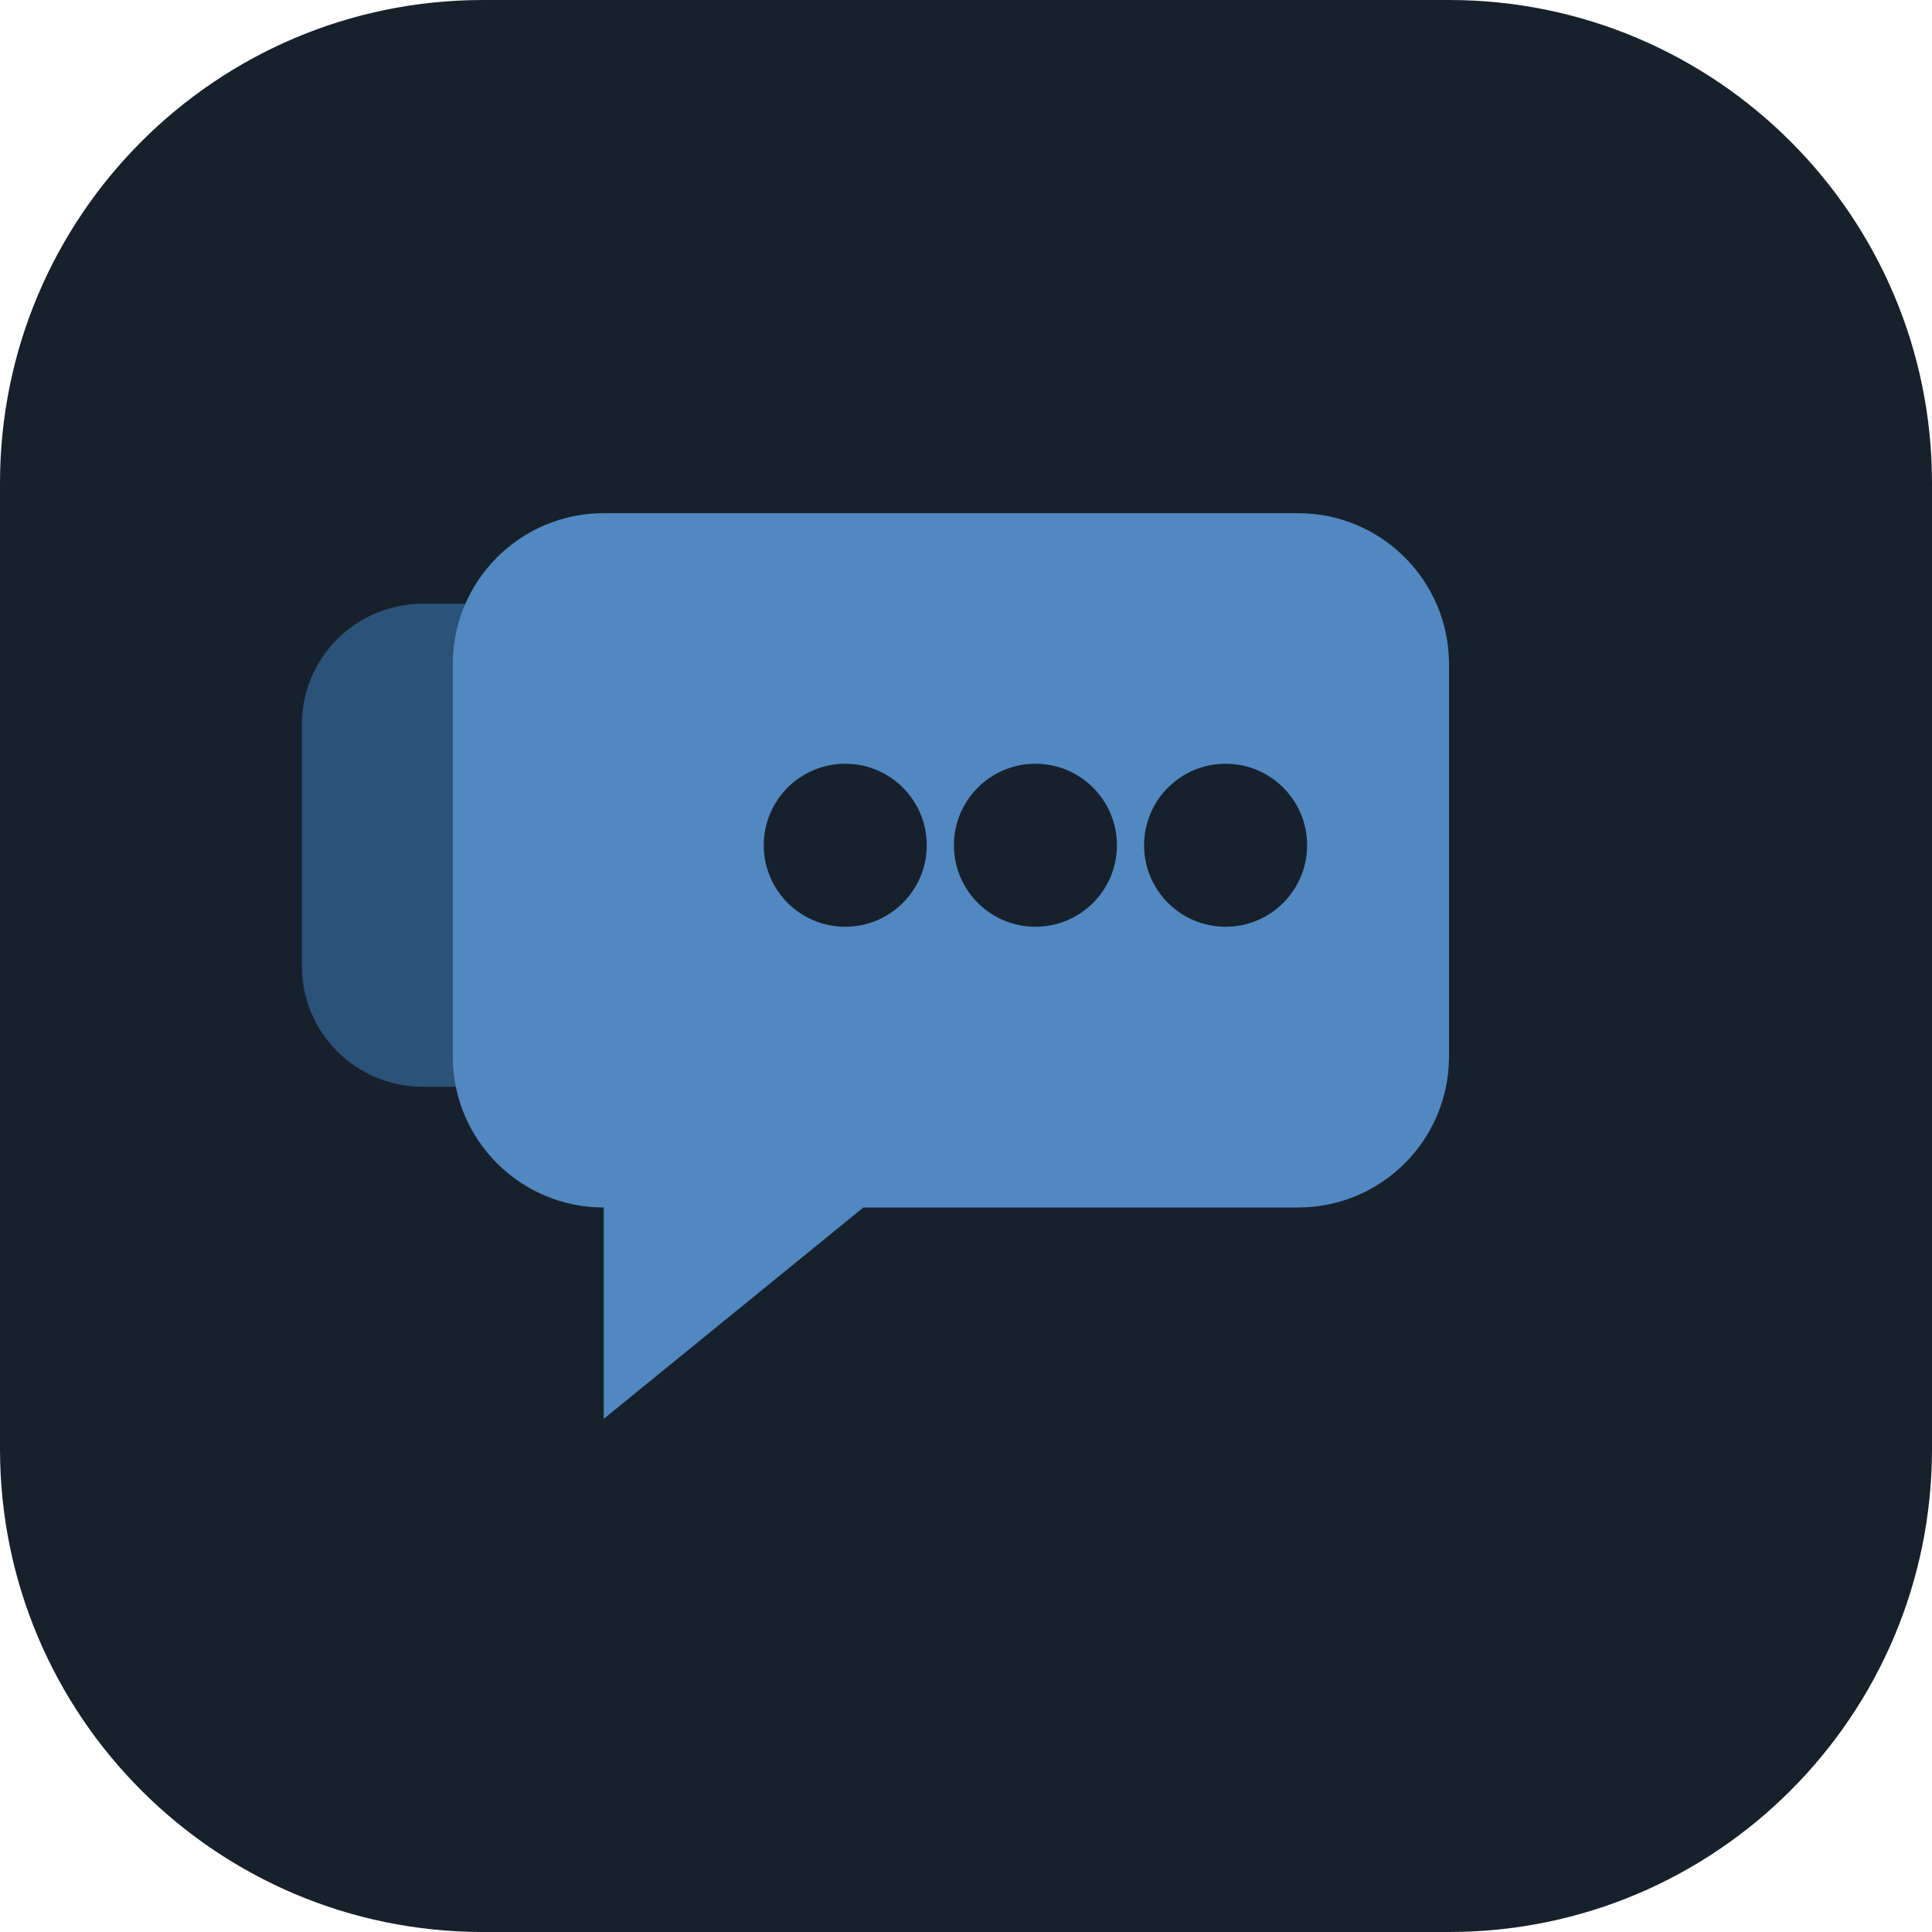
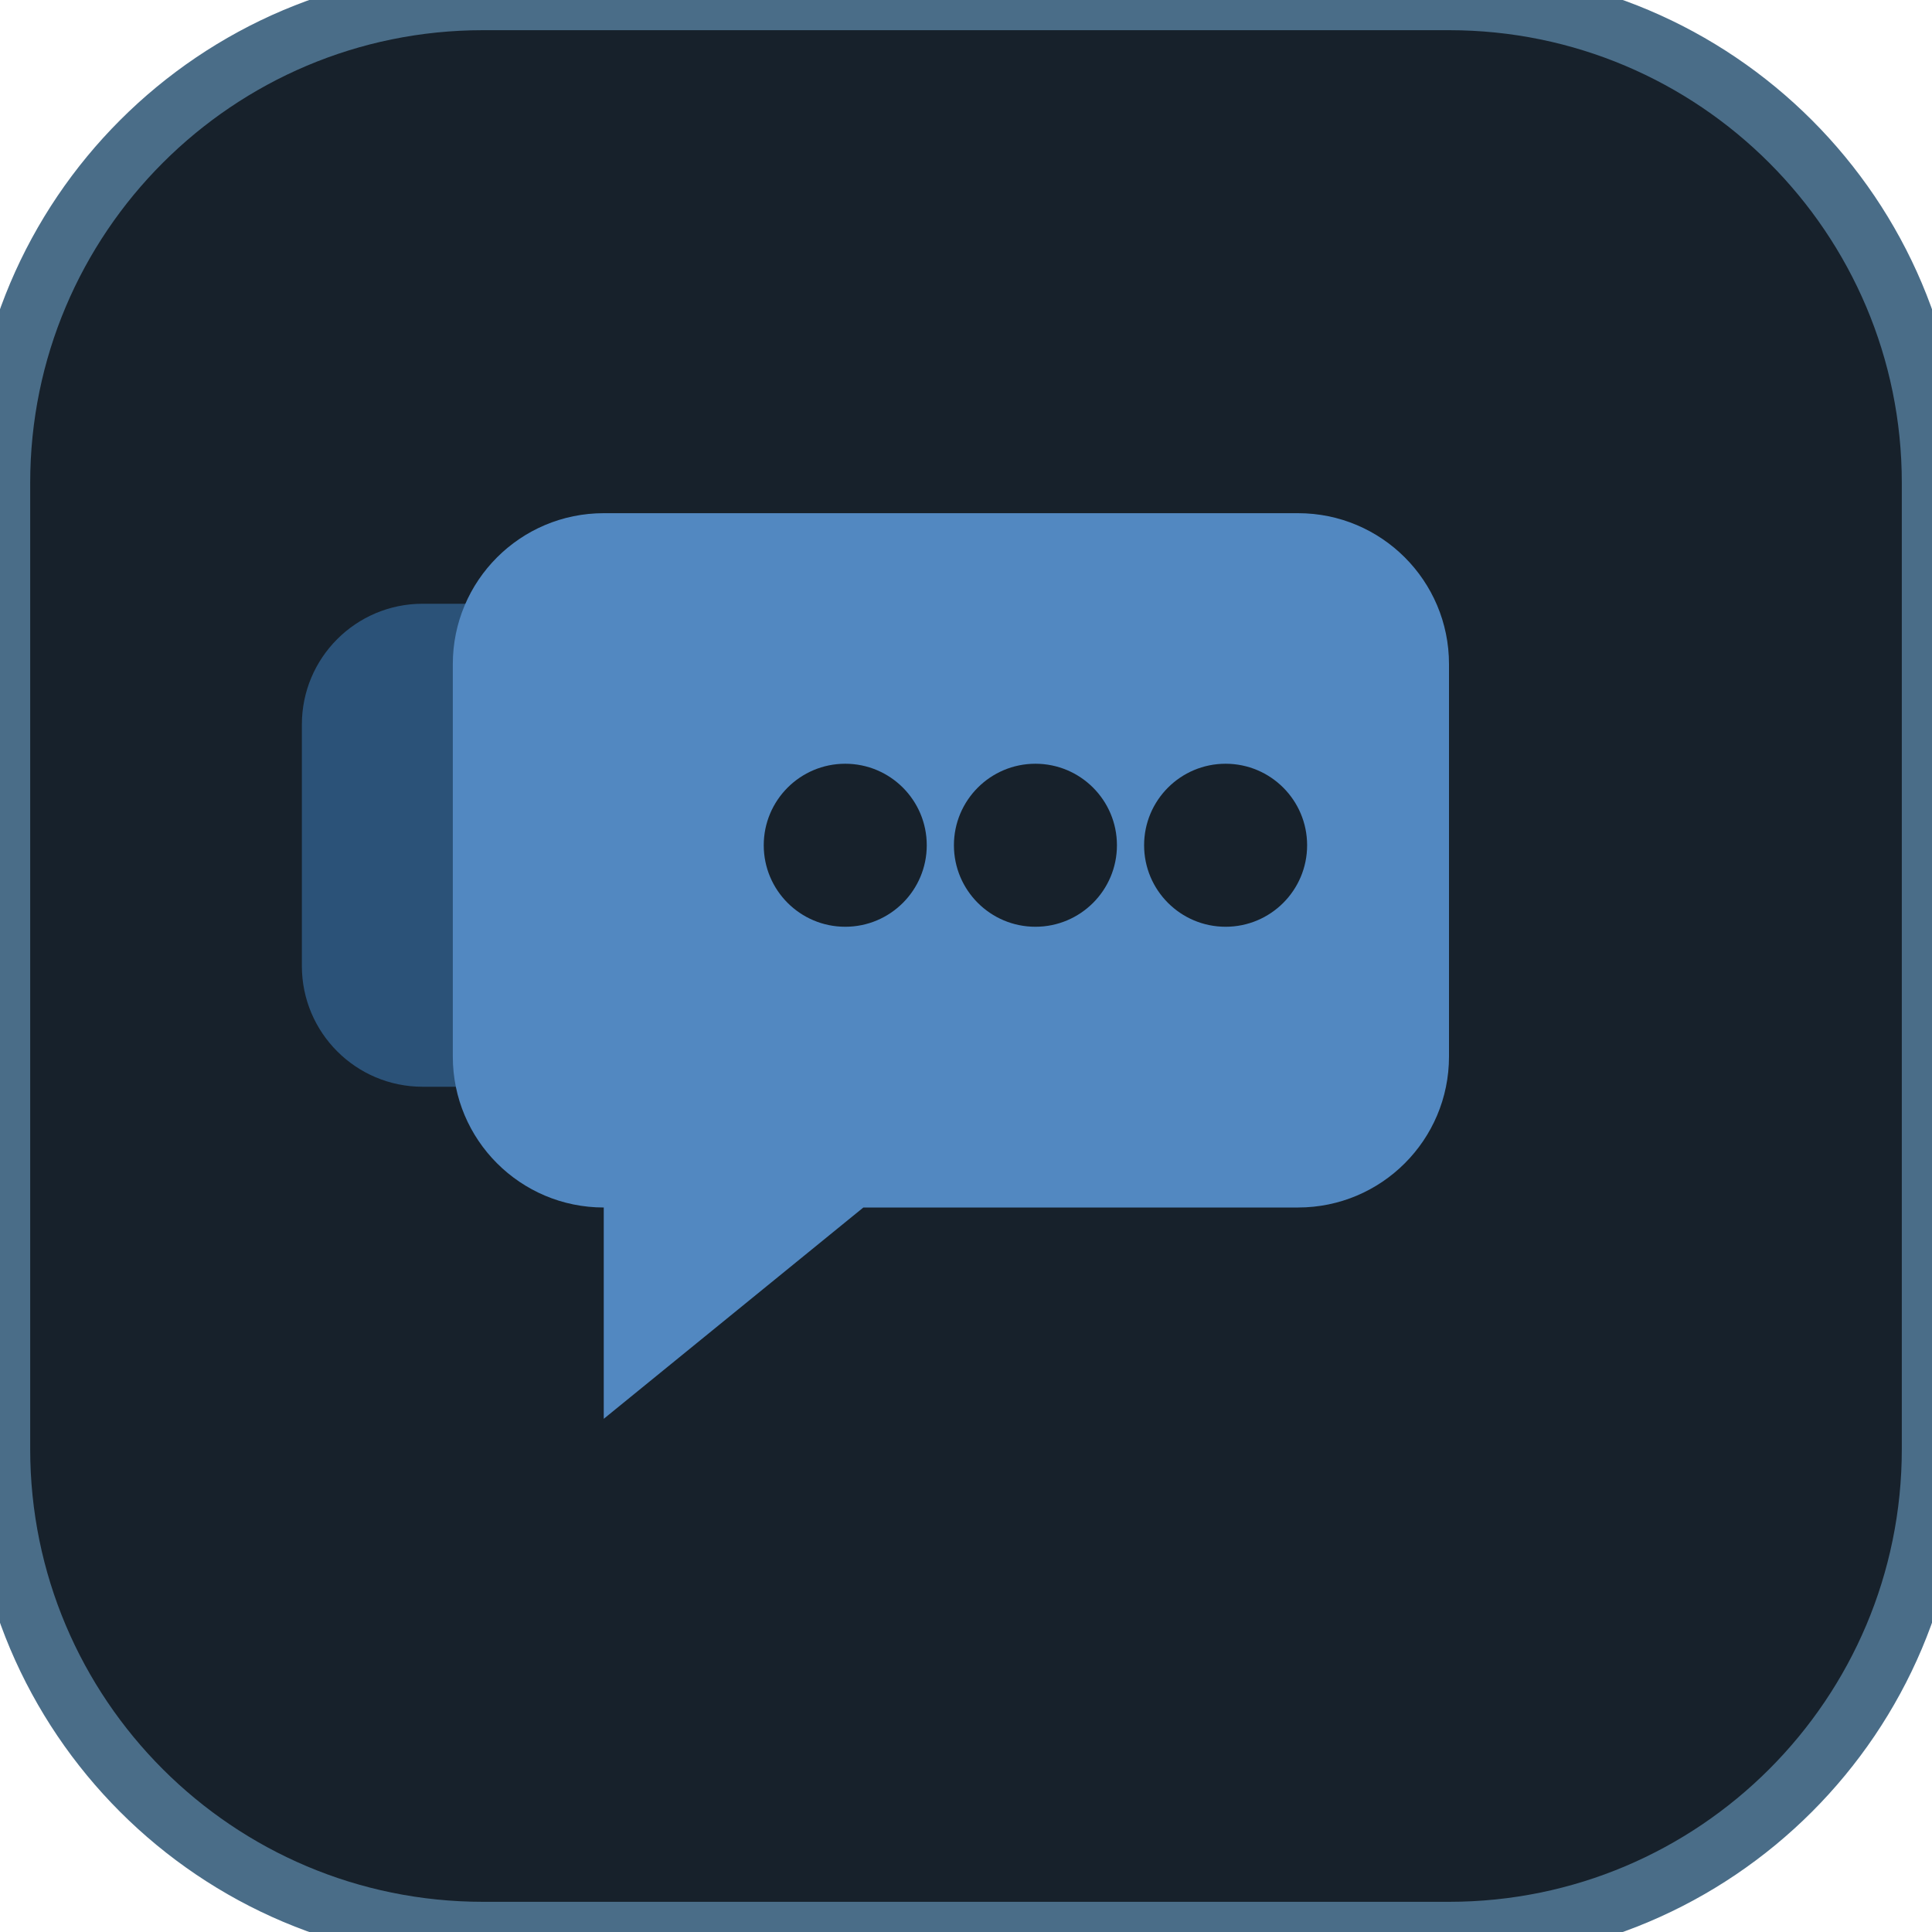
<svg xmlns="http://www.w3.org/2000/svg" viewBox="0 0 32 32">
-   <rect width="32" height="32" rx="8" fill="#17212b" />
+   <rect width="32" height="32" rx="8" fill="#17212b" stroke="#4a6d88" stroke-width="1" />
  <rect x="5" y="10" width="10.5" height="8" rx="2" fill="#2b5278" />
-   <g transform="translate(1 0)">
+   <g transform="translate(1, 0)">
    <path fill="#5288c1" d="M9 8.5h11.5a2.5 2.5 0 0 1 2.5 2.5v6.5a2.5 2.5 0 0 1-2.5 2.5h-7.2L9 23.5v-3.5H9a2.5 2.5 0 0 1-2.5-2.5V11A2.5 2.5 0 0 1 9 8.5z" />
    <circle cx="13" cy="14" r="1.35" fill="#17212b" />
    <circle cx="16.15" cy="14" r="1.35" fill="#17212b" />
    <circle cx="19.3" cy="14" r="1.35" fill="#17212b" />
  </g>
</svg>
